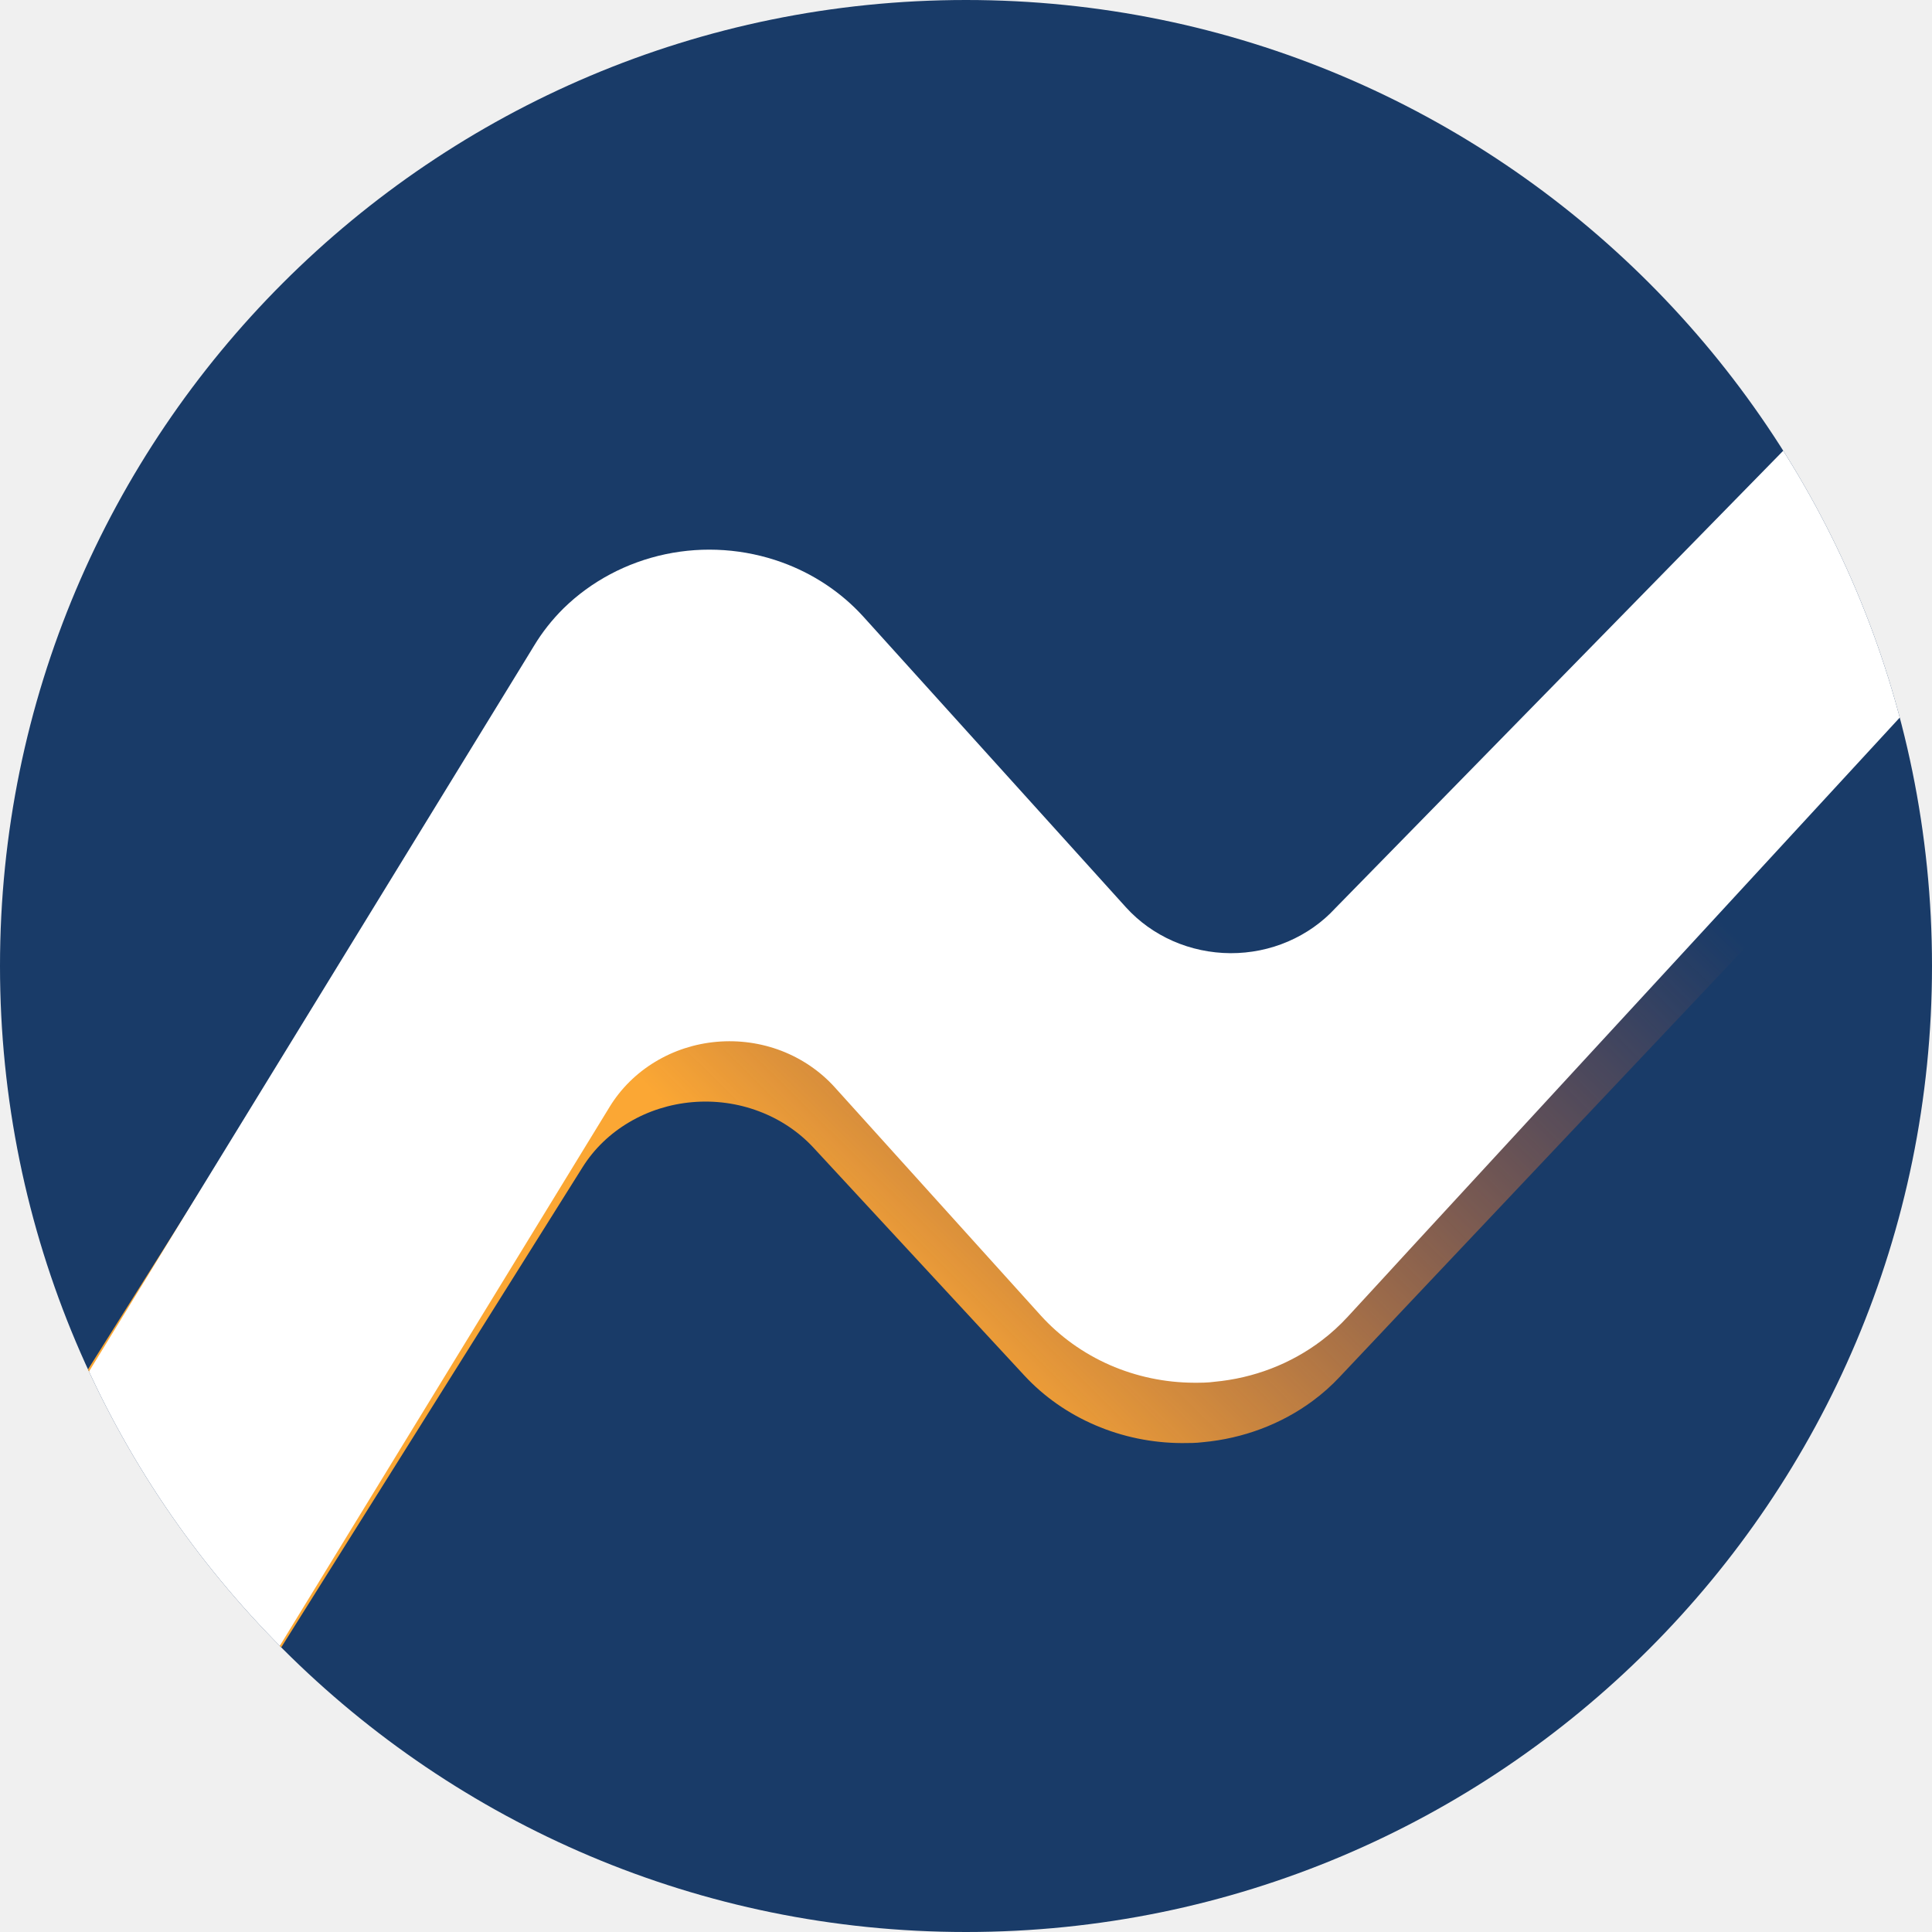
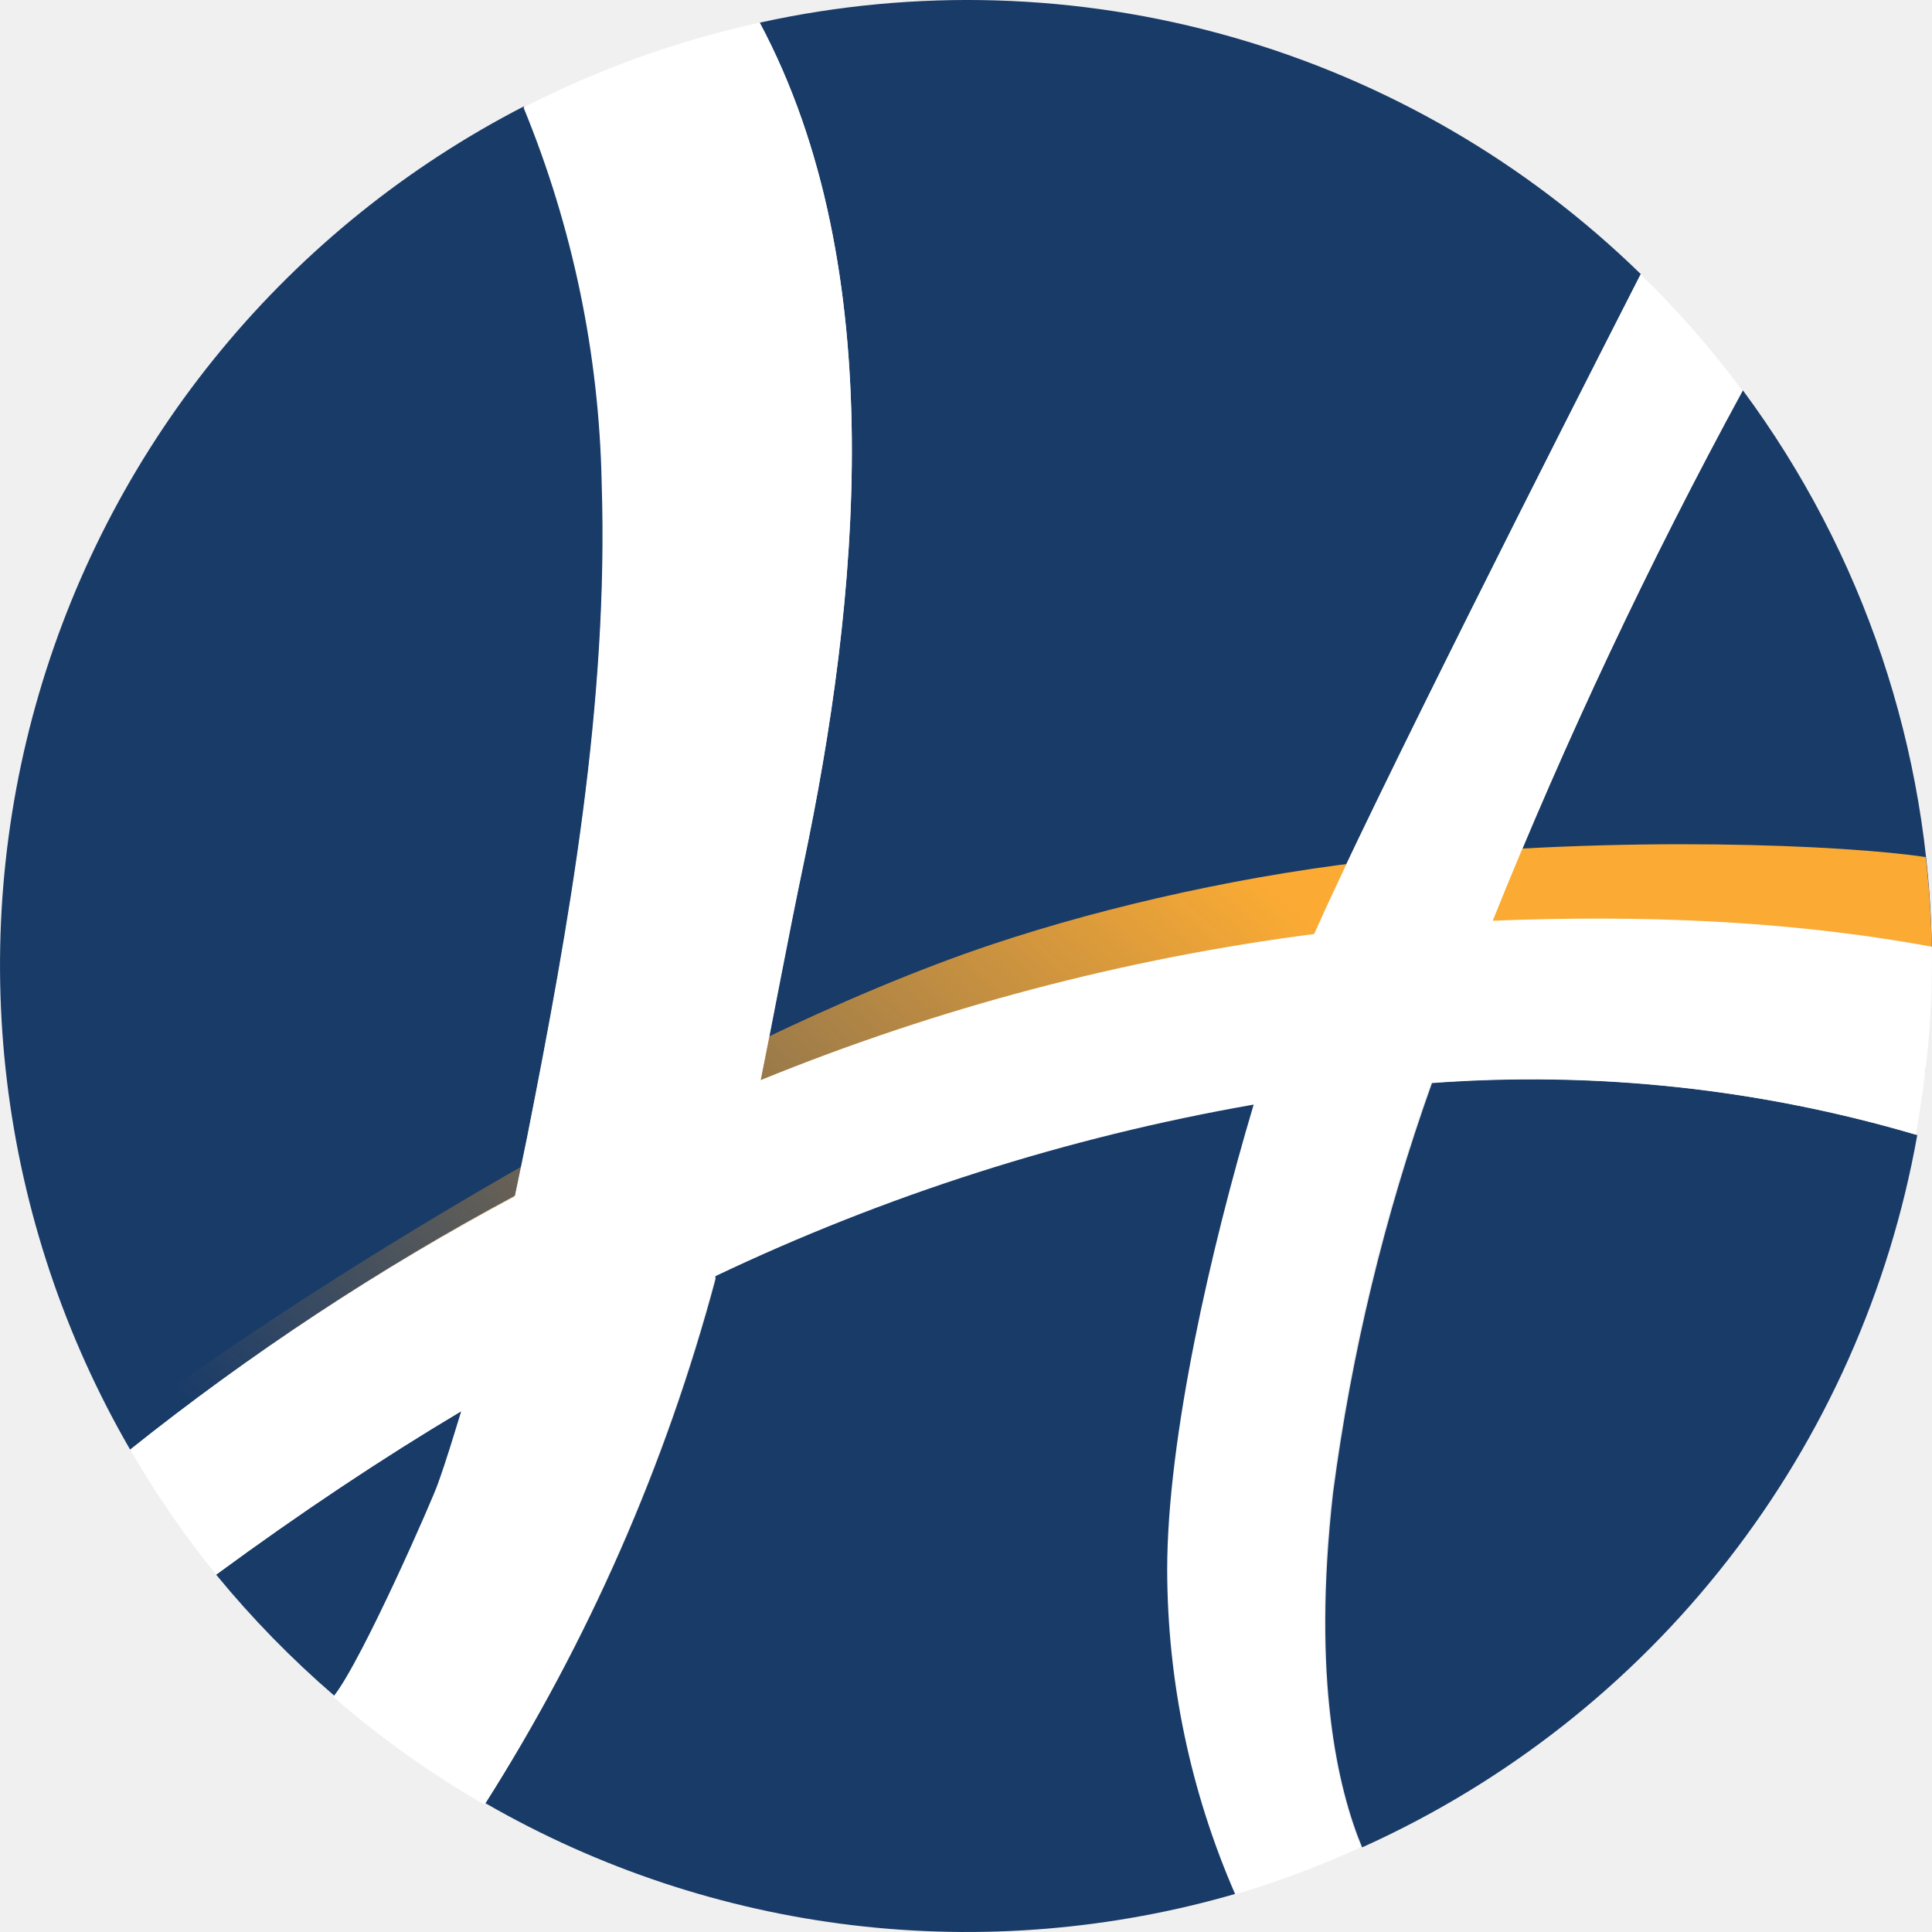
<svg xmlns="http://www.w3.org/2000/svg" width="30" height="30" viewBox="0 0 30 30" fill="none">
-   <circle cx="15" cy="15" r="15" fill="#193B68" />
-   <mask id="mask0_305_1323" style="mask-type:alpha" maskUnits="userSpaceOnUse" x="0" y="0" width="30" height="30">
-     <circle cx="15" cy="15" r="15" fill="#193B68" />
-   </mask>
-   <g mask="url(#mask0_305_1323)">
-     <path d="M12.628 17.817L15.91 21.363C16.213 21.689 16.588 21.951 17.009 22.131C17.43 22.312 17.888 22.406 18.352 22.408C18.461 22.408 18.571 22.408 18.68 22.394C19.301 22.337 19.892 22.116 20.381 21.755C20.533 21.643 20.674 21.518 20.801 21.382L21.395 20.753L21.784 20.34L30.103 11.537C29.502 9.428 29.9 8.953 28.401 7.273L20.603 15.039C20.395 15.26 20.137 15.437 19.849 15.557C19.561 15.678 19.248 15.739 18.932 15.738C18.616 15.736 18.303 15.672 18.016 15.549C17.729 15.426 17.474 15.247 17.267 15.025L13.083 10.509C12.733 10.134 12.289 9.845 11.789 9.669C11.197 9.46 10.552 9.416 9.933 9.543C9.315 9.671 8.75 9.964 8.309 10.386C8.129 10.561 7.971 10.756 7.84 10.967L7.714 11.17L0 23.436C0.955 25.466 1.845 25.28 3.637 26.744L9.047 18.123C9.224 17.841 9.471 17.602 9.768 17.427C10.064 17.251 10.402 17.144 10.752 17.114C11.103 17.084 11.456 17.132 11.782 17.255C12.108 17.377 12.398 17.57 12.628 17.817Z" fill="url(#paint0_linear_305_1323)" />
-     <path d="M12.959 16.88L16.16 20.426C16.455 20.752 16.82 21.014 17.231 21.195C17.642 21.375 18.088 21.469 18.54 21.471C18.647 21.471 18.754 21.471 18.86 21.456C19.466 21.4 20.042 21.179 20.519 20.818C20.667 20.706 20.804 20.581 20.929 20.445L21.508 19.816L21.887 19.403L29.999 10.6C29.413 8.491 29.801 8.016 28.339 6.336L20.735 14.102C20.532 14.323 20.281 14.499 20 14.62C19.719 14.741 19.414 14.802 19.106 14.801C18.797 14.799 18.493 14.735 18.213 14.612C17.933 14.489 17.684 14.31 17.483 14.088L13.403 9.572C13.062 9.197 12.628 8.908 12.141 8.732C11.563 8.523 10.934 8.479 10.332 8.606C9.729 8.734 9.178 9.027 8.748 9.449C8.572 9.624 8.418 9.819 8.291 10.03L8.167 10.233L0.645 22.499C1.577 24.529 2.445 24.343 4.192 25.806L9.467 17.186C9.64 16.904 9.881 16.665 10.17 16.49C10.459 16.314 10.788 16.207 11.13 16.177C11.472 16.147 11.816 16.195 12.134 16.317C12.452 16.44 12.735 16.633 12.959 16.88Z" fill="white" />
-   </g>
+   <path d="M5.176 26.33L5.135 26.305L5.176 26.33Z" fill="#193B68" />
+   <path d="M4.079 4.716C4.1 4.689 4.124 4.665 4.149 4.642C4.124 4.665 4.1 4.689 4.079 4.716Z" fill="#193B68" />
+   <path d="M23.661 27.24C23.598 27.288 23.535 27.336 23.469 27.38C23.535 27.336 23.598 27.288 23.661 27.24Z" fill="#193B68" />
+   <path d="M7.523 28.004L7.564 28.026L7.527 28.004H7.523Z" fill="#193B68" />
+   <path d="M19.203 29.402L19.089 29.435L19.203 29.402Z" fill="#193B68" />
+   <path d="M29.998 14.785C29.962 11.641 28.936 8.588 27.064 6.062C25.611 8.73 24.314 11.48 23.179 14.297C25.463 14.207 27.75 14.371 29.998 14.785Z" fill="#193B68" />
+   <path d="M7.164 21.912C5.926 22.646 4.657 23.492 3.356 24.451C3.912 25.129 4.526 25.758 5.19 26.33C5.649 25.776 6.753 23.237 6.815 23.027C6.933 22.672 7.05 22.294 7.164 21.912Z" fill="#193B68" />
+   <path d="M12.472 13.431C12.237 14.532 12.031 15.662 11.808 16.774C14.563 15.65 17.452 14.886 20.402 14.503C21.312 12.462 24.162 6.833 25.479 4.257C23.701 2.522 21.52 1.256 19.131 0.575C16.743 -0.107 14.222 -0.184 11.797 0.352C13.847 4.194 13.334 9.347 12.472 13.431Z" fill="#193B68" />
+   <path d="M8.191 17.644C8.848 14.341 9.46 10.884 9.35 7.49C9.311 5.485 8.899 3.505 8.136 1.651C6.329 2.581 4.729 3.869 3.435 5.436C2.14 7.003 1.178 8.817 0.606 10.768C0.034 12.719 -0.135 14.766 0.108 16.785C0.351 18.803 1.002 20.751 2.021 22.51C3.89 21.015 5.891 19.695 8 18.565C8.07 18.26 8.129 17.967 8.191 17.644Z" fill="#193B68" />
+   <path d="M22.236 16.818C21.5 18.879 20.985 21.012 20.7 23.182C20.373 26.073 20.773 27.772 21.151 28.686C23.379 27.683 25.328 26.152 26.83 24.224C28.333 22.297 29.342 20.032 29.771 17.626C27.328 16.905 24.776 16.631 22.236 16.818Z" fill="#193B68" />
+   <path d="M19.485 17.134C16.586 17.64 13.769 18.537 11.111 19.802C11.109 19.821 11.109 19.841 11.111 19.86C10.341 22.74 9.136 25.485 7.538 28C9.29 29.009 11.228 29.654 13.235 29.894C15.242 30.134 17.277 29.965 19.217 29.398C18.52 27.807 18.159 26.089 18.157 24.352C18.143 22.319 18.821 19.358 19.485 17.134Z" fill="#193B68" />
+   <path fill-rule="evenodd" clip-rule="evenodd" d="M29.903 13.309C29.956 13.781 29.988 14.26 29.996 14.745L29.896 16.654C27.601 16.14 22.232 15.215 18.287 16.037C13.355 17.065 7.602 19.841 5.445 21.383C4.065 22.37 3.031 22.984 2.479 23.278C2.243 22.921 2.022 22.553 1.817 22.176C4.493 20.144 10.795 16.202 15.42 14.659C17.22 14.059 19.428 13.562 21.589 13.337C25.198 12.961 28.676 13.123 29.903 13.309Z" fill="url(#paint0_linear_973_9106)" />
+   <path d="M29.998 14.701C27.751 14.287 25.462 14.207 23.179 14.297C24.312 11.481 25.607 8.733 27.056 6.066C26.579 5.422 26.05 4.818 25.475 4.26C24.158 6.84 21.312 12.462 20.406 14.503C17.455 14.886 14.566 15.65 11.811 16.774C12.035 15.673 12.241 14.547 12.475 13.431C13.334 9.35 13.847 4.198 11.797 0.352C10.522 0.63 9.289 1.073 8.129 1.669C8.892 3.523 9.304 5.503 9.343 7.508C9.453 10.902 8.84 14.345 8.184 17.662C8.121 17.971 8.055 18.279 7.993 18.583C5.887 19.708 3.889 21.023 2.021 22.51C2.415 23.191 2.861 23.84 3.356 24.451C4.657 23.497 5.926 22.651 7.164 21.912C7.05 22.279 6.933 22.671 6.797 23.046C6.735 23.237 5.63 25.772 5.176 26.349C5.902 26.982 6.688 27.542 7.523 28.022C9.117 25.505 10.321 22.761 11.092 19.882C11.09 19.863 11.09 19.843 11.092 19.824C13.75 18.558 16.567 17.659 19.467 17.152C18.803 19.376 18.124 22.337 18.124 24.374C18.127 26.11 18.487 27.826 19.181 29.416C19.848 29.218 20.5 28.973 21.132 28.683C20.765 27.772 20.355 26.073 20.681 23.178C20.967 21.008 21.482 18.875 22.218 16.814C24.756 16.627 27.307 16.899 29.749 17.618C29.902 16.751 29.998 15.89 29.998 15.009C29.998 14.906 30.002 14.822 29.998 14.701Z" fill="white" />
  <defs>
-     <linearGradient id="paint0_linear_305_1323" x1="6.962" y1="26.346" x2="22.738" y2="10.367" gradientUnits="userSpaceOnUse">
-       <stop offset="0.397" stop-color="#FBA734" />
-       <stop offset="1" stop-color="#F26535" stop-opacity="0" />
+     <linearGradient id="paint0_linear_973_9106" x1="17.155" y1="11.421" x2="5.492" y2="24.132" gradientUnits="userSpaceOnUse">
+       <stop stop-color="#FBAB34" />
+       <stop offset="1" stop-color="#FBA734" stop-opacity="0" />
    </linearGradient>
  </defs>
</svg>
